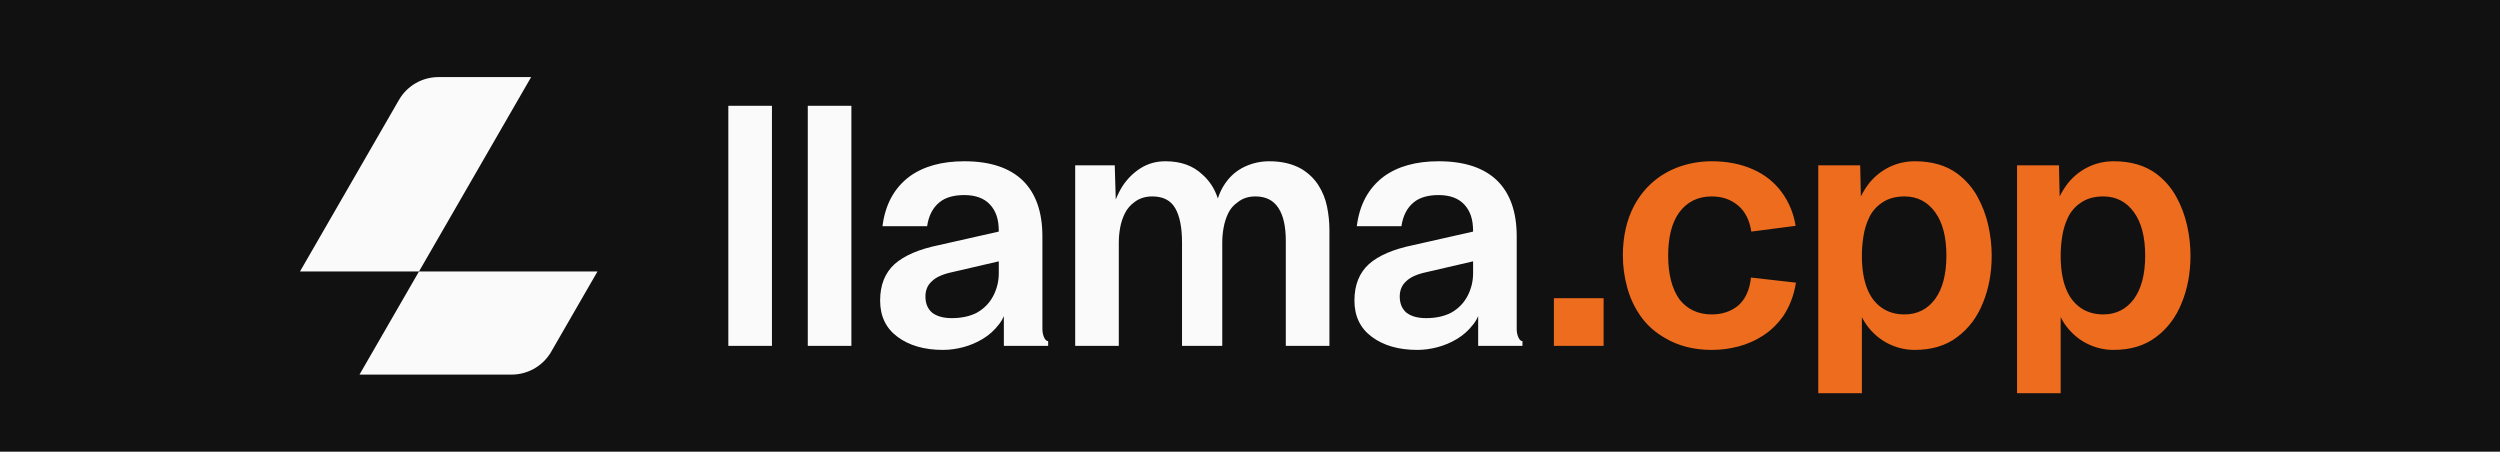
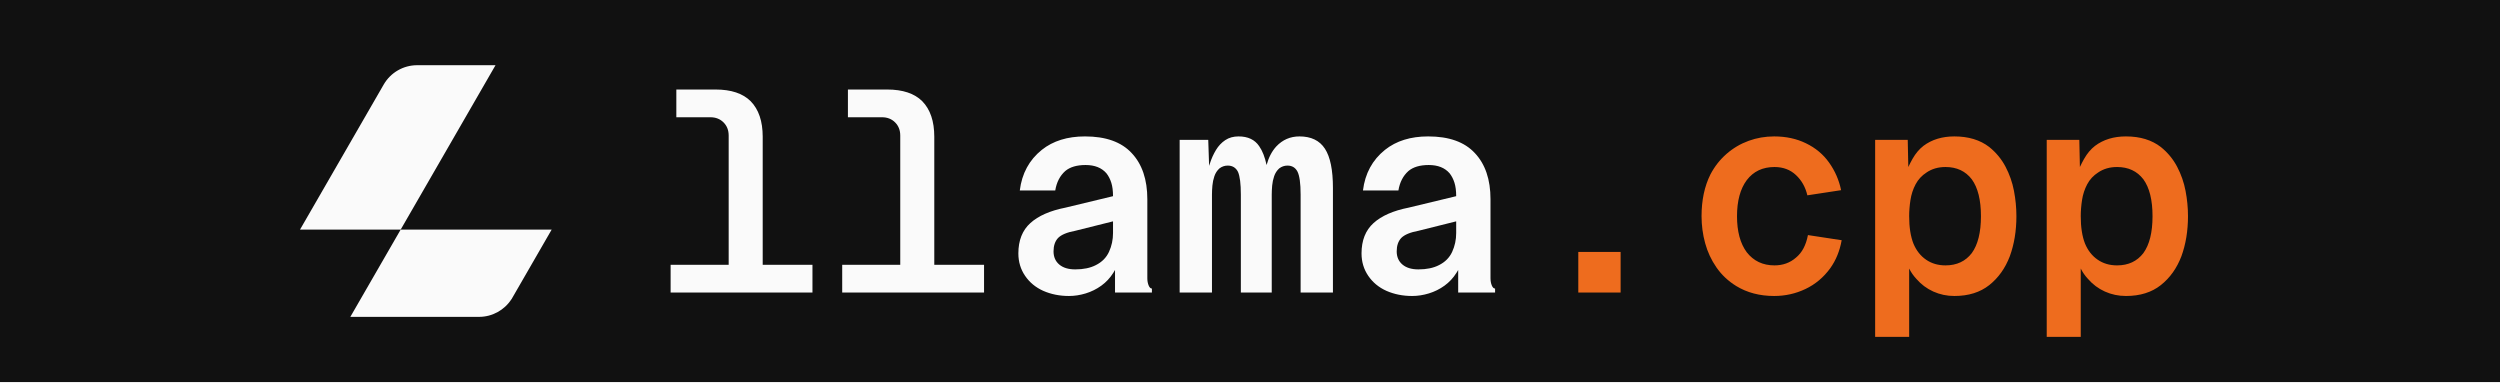
- <svg xmlns="http://www.w3.org/2000/svg" width="3321" height="600" viewBox="0 0 3321 600" fill="none">
-   <rect width="3321" height="600" fill="#111111" />
-   <g transform="translate(398.520 72.000) scale(0.76)">
+ <svg xmlns="http://www.w3.org/2000/svg" width="3926" height="600" viewBox="0 0 3926 600" fill="none">
+   <rect width="3926" height="600" fill="#111111" />
+   <g transform="translate(471.120 72.000) scale(0.76)">
    <g transform="translate(0 0)">
      <path transform="translate(0 40) scale(0.866667)" d="M600 392L504.249 558L504.137 557.929C487.252 584.069 458.193 600 426.864 600H120L240 392H600Z" fill="#FAFAFA" />
      <path transform="translate(0 40) scale(0.866667)" d="M240 392H0L199.602 46.025C216.032 17.546 246.411 3.25756e-05 279.29 0H466.154L240 392Z" fill="#FAFAFA" />
-       <path d="M824.909 509.773H748.682V90.227H824.909ZM963.773 509.773H887.545V90.227H963.773ZM1123.909 516.864Q1074.864 516.864 1044.136 493.818Q1014 471.364 1014 430.591Q1014 389.818 1039.409 366.773Q1064.818 344.318 1116.818 333.682L1221.409 310.045Q1221.409 293.5 1217.568 282.273Q1213.727 271.045 1206.045 262.773Q1190.682 246.227 1161.136 246.227Q1133.364 246.227 1118 258.636Q1100.273 272.818 1096.136 300.591H1018.136Q1025.227 243.864 1065.409 213.727Q1102.045 187.136 1161.136 187.136Q1228.5 187.136 1263.364 220.818Q1297.636 254.5 1297.636 318.318V480.227Q1297.636 488.5 1300.591 495Q1303.545 501.5 1307.682 501.5V509.773H1230.273V457.773Q1226.727 466.045 1221.409 472.545Q1209.591 487.909 1193.341 497.659Q1177.091 507.409 1159.068 512.136Q1141.045 516.864 1123.909 516.864ZM1139.273 461.318Q1164.682 461.318 1183 451.864Q1201.909 441.227 1211.659 422.614Q1221.409 404 1221.409 382.727V362.045L1139.864 380.955Q1115.045 386.273 1104.409 396.909Q1093.182 406.955 1093.182 423.5Q1093.182 441.818 1105 451.864Q1117.409 461.318 1139.273 461.318ZM1354.955 509.773V194.227H1424.091L1425.864 253.909Q1430.591 242.091 1437.091 231.455Q1450.091 211.364 1469.295 199.25Q1488.5 187.136 1512.727 187.136Q1552.909 187.136 1577.136 210.182Q1596.045 226.727 1604.318 252.136Q1609.045 237.364 1617.318 225.545Q1630.318 206.636 1650.705 196.886Q1671.091 187.136 1694.136 187.136Q1727.227 187.136 1750.864 200.727Q1769.182 211.955 1780.114 229.091Q1791.045 246.227 1795.182 266.614Q1799.318 287 1799.318 307.091V509.773H1723.091V326.591Q1723.091 288.182 1710.091 268.682Q1697.091 248.591 1669.909 248.591Q1651.591 248.591 1639.182 258.636Q1627.955 266.318 1622.341 278.136Q1616.727 289.955 1614.364 303.25Q1612 316.545 1612 328.955V509.773H1541.682V328.955Q1541.682 289.955 1529.864 269.273Q1518.045 248.591 1489.682 248.591Q1471.364 248.591 1458.364 258.636Q1447.727 266.318 1441.818 278.136Q1435.909 289.955 1433.545 303.25Q1431.182 316.545 1431.182 328.955V509.773ZM1952.955 516.864Q1903.909 516.864 1873.182 493.818Q1843.045 471.364 1843.045 430.591Q1843.045 389.818 1868.455 366.773Q1893.864 344.318 1945.864 333.682L2050.455 310.045Q2050.455 293.5 2046.614 282.273Q2042.773 271.045 2035.091 262.773Q2019.727 246.227 1990.182 246.227Q1962.409 246.227 1947.045 258.636Q1929.318 272.818 1925.182 300.591H1847.182Q1854.273 243.864 1894.455 213.727Q1931.091 187.136 1990.182 187.136Q2057.545 187.136 2092.409 220.818Q2126.682 254.5 2126.682 318.318V480.227Q2126.682 488.5 2129.636 495Q2132.591 501.5 2136.727 501.5V509.773H2059.318V457.773Q2055.773 466.045 2050.455 472.545Q2038.636 487.909 2022.386 497.659Q2006.136 507.409 1988.114 512.136Q1970.091 516.864 1952.955 516.864ZM1968.318 461.318Q1993.727 461.318 2012.045 451.864Q2030.955 441.227 2040.705 422.614Q2050.455 404 2050.455 382.727V362.045L1968.909 380.955Q1944.091 386.273 1933.455 396.909Q1922.227 406.955 1922.227 423.5Q1922.227 441.818 1934.045 451.864Q1946.455 461.318 1968.318 461.318Z" fill="#FAFAFA" />
-       <path d="M2191.682 509.773V426.455H2278.545V509.773ZM2467.636 516.864Q2420.955 516.864 2386.091 496.182Q2360.091 481.409 2343.841 458.659Q2327.591 435.909 2319.909 408.136Q2312.227 380.364 2312.227 352Q2312.227 302.364 2331.727 265.136Q2345.318 239.727 2366 222.295Q2386.682 204.864 2412.977 196Q2439.273 187.136 2467.636 187.136Q2507.818 187.136 2539.727 201.318Q2570.455 214.909 2589.659 240.909Q2608.864 266.909 2614.182 300L2536.773 310.045Q2532.045 279.909 2513.727 264.545Q2494.818 248.591 2467.636 248.591Q2431.591 248.591 2410.909 276.364Q2391.409 302.955 2391.409 352Q2391.409 400.455 2410.909 428.227Q2431.591 454.818 2467.636 454.818Q2494.818 454.818 2513.727 439.455Q2532.636 422.909 2536.182 390.409L2614.773 399.273Q2609.455 432.955 2591.727 458.955Q2576.955 479.045 2557.455 491.75Q2537.955 504.455 2514.909 510.659Q2491.864 516.864 2467.636 516.864ZM2653.773 592.5V194.227H2727.045L2728.227 248.591Q2734.727 235.591 2743.591 224.364Q2758.364 206.636 2778.75 196.886Q2799.136 187.136 2822.773 187.136Q2867.682 187.136 2897.227 209Q2919.091 225.545 2932.091 249.182Q2945.091 272.818 2951 299.409Q2956.909 326 2956.909 352Q2956.909 397.5 2941.545 434.727Q2926.773 471.955 2896.636 494.409Q2867.091 516.864 2822.182 516.864Q2800.318 516.864 2779.932 507.705Q2759.545 498.545 2744.182 480.818Q2735.909 471.364 2730 459.545V592.5ZM2804.455 454.818Q2838.136 454.818 2858.227 427.636Q2877.727 400.455 2877.727 352Q2877.727 303.545 2858.227 276.364Q2838.136 248.591 2804.455 248.591Q2780.818 248.591 2764.864 259.818Q2750.091 269.864 2742.705 285.523Q2735.318 301.182 2732.659 318.614Q2730 336.045 2730 352Q2730 385.682 2738.864 408.727Q2747.136 430.591 2763.977 442.705Q2780.818 454.818 2804.455 454.818ZM3001.227 592.5V194.227H3074.5L3075.682 248.591Q3082.182 235.591 3091.045 224.364Q3105.818 206.636 3126.205 196.886Q3146.591 187.136 3170.227 187.136Q3215.136 187.136 3244.682 209Q3266.545 225.545 3279.545 249.182Q3292.545 272.818 3298.455 299.409Q3304.364 326 3304.364 352Q3304.364 397.5 3289 434.727Q3274.227 471.955 3244.091 494.409Q3214.545 516.864 3169.636 516.864Q3147.773 516.864 3127.386 507.705Q3107 498.545 3091.636 480.818Q3083.364 471.364 3077.455 459.545V592.5ZM3151.909 454.818Q3185.591 454.818 3205.682 427.636Q3225.182 400.455 3225.182 352Q3225.182 303.545 3205.682 276.364Q3185.591 248.591 3151.909 248.591Q3128.273 248.591 3112.318 259.818Q3097.545 269.864 3090.159 285.523Q3082.773 301.182 3080.114 318.614Q3077.455 336.045 3077.455 352Q3077.455 385.682 3086.318 408.727Q3094.591 430.591 3111.432 442.705Q3128.273 454.818 3151.909 454.818Z" fill="#EE6C1E" />
+       <path d="M765.818 509.773V452.455H885.773V185.364Q885.773 168.818 875.136 158.182Q864.5 147.545 847.955 147.545H777.636V90.227H858.591Q907.045 90.227 931.273 114.455Q956.091 139.864 956.091 187.727V452.455H1058.909V509.773ZM1120.364 509.773V452.455H1240.318V185.364Q1240.318 168.818 1229.682 158.182Q1219.045 147.545 1202.5 147.545H1132.182V90.227H1213.136Q1261.591 90.227 1285.818 114.455Q1310.636 139.864 1310.636 187.727V452.455H1413.455V509.773ZM1588.955 516.864Q1560 516.864 1535.773 506.227Q1512.136 495.591 1498.25 475.205Q1484.364 454.818 1484.364 428.818Q1484.364 388.636 1509.182 366.182Q1534 343.727 1581.864 334.273L1679.955 310.636Q1679.955 294.091 1676.409 282.864Q1672.864 271.636 1666.364 263.364Q1651.591 246.227 1623.227 246.227Q1596.045 246.227 1581.273 258.636Q1564.727 273.409 1560.591 298.818H1487.318Q1493.818 246.227 1532.818 214.909Q1567.682 187.136 1622.045 187.136Q1686.455 187.136 1718.364 221.409Q1750.864 255.682 1750.864 317.136V480.227Q1750.864 488.5 1753.523 495Q1756.182 501.5 1760.318 501.5V509.773H1684.091V463.091Q1682.318 466.045 1680.545 469Q1670.5 484.955 1655.727 495.591Q1640.955 506.227 1623.523 511.545Q1606.091 516.864 1588.955 516.864ZM1601.955 461.909Q1627.364 461.909 1644.5 453.045Q1663.409 443.591 1671.682 425.568Q1679.955 407.545 1679.955 386.864V362.636L1601.955 382.136Q1576.545 386.864 1566.5 396.909Q1557.045 406.955 1557.045 424.682Q1557.045 441.818 1568.864 451.864Q1580.682 461.909 1601.955 461.909ZM1817.636 509.773V194.227H1876.727L1878.5 248Q1879.091 245.636 1880.273 242.682Q1885 227.909 1892.682 215.205Q1900.364 202.5 1911.886 194.818Q1923.409 187.136 1939.364 187.136Q1968.318 187.136 1981.909 207.227Q1991.955 221.409 1997.273 246.227Q2003.773 222.591 2017.364 207.818Q2036.864 187.136 2065.227 187.136Q2101.273 187.136 2117.818 212.545Q2134.364 237.955 2134.364 293.5V509.773H2067.591V307.091Q2067.591 272.818 2061.091 259.818Q2054.591 247.409 2040.409 247.409Q2030.955 247.409 2023.273 253.318Q2016.182 259.818 2012.932 269.273Q2009.682 278.727 2008.795 288.773Q2007.909 298.818 2007.909 307.682V509.773H1944.091V307.091Q1944.091 274 1938.182 260.409Q1931.682 247.409 1916.909 247.409Q1907.455 247.409 1899.773 253.318Q1892.682 259.818 1889.432 269.273Q1886.182 278.727 1885.295 288.773Q1884.409 298.818 1884.409 307.682V509.773ZM2298.045 516.864Q2269.091 516.864 2244.864 506.227Q2221.227 495.591 2207.341 475.205Q2193.455 454.818 2193.455 428.818Q2193.455 388.636 2218.273 366.182Q2243.091 343.727 2290.955 334.273L2389.045 310.636Q2389.045 294.091 2385.5 282.864Q2381.955 271.636 2375.455 263.364Q2360.682 246.227 2332.318 246.227Q2305.136 246.227 2290.364 258.636Q2273.818 273.409 2269.682 298.818H2196.409Q2202.909 246.227 2241.909 214.909Q2276.773 187.136 2331.136 187.136Q2395.545 187.136 2427.455 221.409Q2459.955 255.682 2459.955 317.136V480.227Q2459.955 488.5 2462.614 495Q2465.273 501.5 2469.409 501.5V509.773H2393.182V463.091Q2391.409 466.045 2389.636 469Q2379.591 484.955 2364.818 495.591Q2350.045 506.227 2332.614 511.545Q2315.182 516.864 2298.045 516.864ZM2311.045 461.909Q2336.455 461.909 2353.591 453.045Q2372.5 443.591 2380.773 425.568Q2389.045 407.545 2389.045 386.864V362.636L2311.045 382.136Q2285.636 386.864 2275.591 396.909Q2266.136 406.955 2266.136 424.682Q2266.136 441.818 2277.955 451.864Q2289.773 461.909 2311.045 461.909Z" fill="#FAFAFA" />
+       <path d="M2641.364 509.773V425.864H2728.818V509.773ZM3046.136 516.864Q3001.227 516.864 2967.545 496.182Q2942.727 480.818 2926.773 457.773Q2910.818 434.727 2903.432 407.545Q2896.045 380.364 2896.045 352Q2896.045 302.364 2914.364 265.727Q2927.364 240.909 2947.75 223.182Q2968.136 205.455 2993.25 196.295Q3018.364 187.136 3046.136 187.136Q3082.773 187.136 3111.727 201.318Q3141.273 215.5 3159.591 241.205Q3177.909 266.909 3184.409 298.227L3114.682 308.864Q3108.773 283.455 3091.045 266.909Q3073.318 250.364 3046.727 250.364Q3010.091 250.364 2989.409 277.545Q2969.318 304.727 2969.318 352Q2969.318 399.273 2989.409 426.455Q3010.682 453.636 3046.727 453.636Q3072.727 453.636 3091.045 437.682Q3109.955 422.318 3115.864 391L3185.591 401.636Q3179.682 434.727 3161.955 459.545Q3141.273 487.909 3110.841 502.386Q3080.409 516.864 3046.136 516.864ZM3254.727 601.364V194.227H3322.091L3323.273 250.364Q3327.409 241.5 3332.136 233.227Q3341.591 216.682 3354.591 206.636Q3380.591 187.136 3418.409 187.136Q3462.136 187.136 3490.5 209Q3511.773 226.136 3524.182 249.773Q3536.591 273.409 3541.614 299.705Q3546.636 326 3546.636 352Q3546.636 397.5 3533.045 434.727Q3518.864 471.955 3490.5 494.409Q3462.136 516.864 3418.409 516.864Q3395.364 516.864 3374.977 507.705Q3354.591 498.545 3339.818 481.409Q3330.955 471.955 3325.045 460.136V601.364ZM3400.091 453.636Q3434.955 453.636 3454.455 428.227Q3473.364 402.227 3473.364 352Q3473.364 301.773 3454.455 275.773Q3434.955 250.364 3400.091 250.364Q3377.636 250.364 3361.091 261.591Q3346.318 271.045 3338.341 286.114Q3330.364 301.182 3327.705 318.614Q3325.045 336.045 3325.045 352Q3325.045 386.273 3333.909 408.727Q3342.773 430 3359.909 441.818Q3377.045 453.636 3400.091 453.636ZM3609.273 601.364V194.227H3676.636L3677.818 250.364Q3681.955 241.5 3686.682 233.227Q3696.136 216.682 3709.136 206.636Q3735.136 187.136 3772.955 187.136Q3816.682 187.136 3845.045 209Q3866.318 226.136 3878.727 249.773Q3891.136 273.409 3896.159 299.705Q3901.182 326 3901.182 352Q3901.182 397.5 3887.591 434.727Q3873.409 471.955 3845.045 494.409Q3816.682 516.864 3772.955 516.864Q3749.909 516.864 3729.523 507.705Q3709.136 498.545 3694.364 481.409Q3685.5 471.955 3679.591 460.136V601.364ZM3754.636 453.636Q3789.5 453.636 3809 428.227Q3827.909 402.227 3827.909 352Q3827.909 301.773 3809 275.773Q3789.5 250.364 3754.636 250.364Q3732.182 250.364 3715.636 261.591Q3700.864 271.045 3692.886 286.114Q3684.909 301.182 3682.25 318.614Q3679.591 336.045 3679.591 352Q3679.591 386.273 3688.455 408.727Q3697.318 430 3714.455 441.818Q3731.591 453.636 3754.636 453.636Z" fill="#EE6C1E" />
    </g>
  </g>
</svg>
